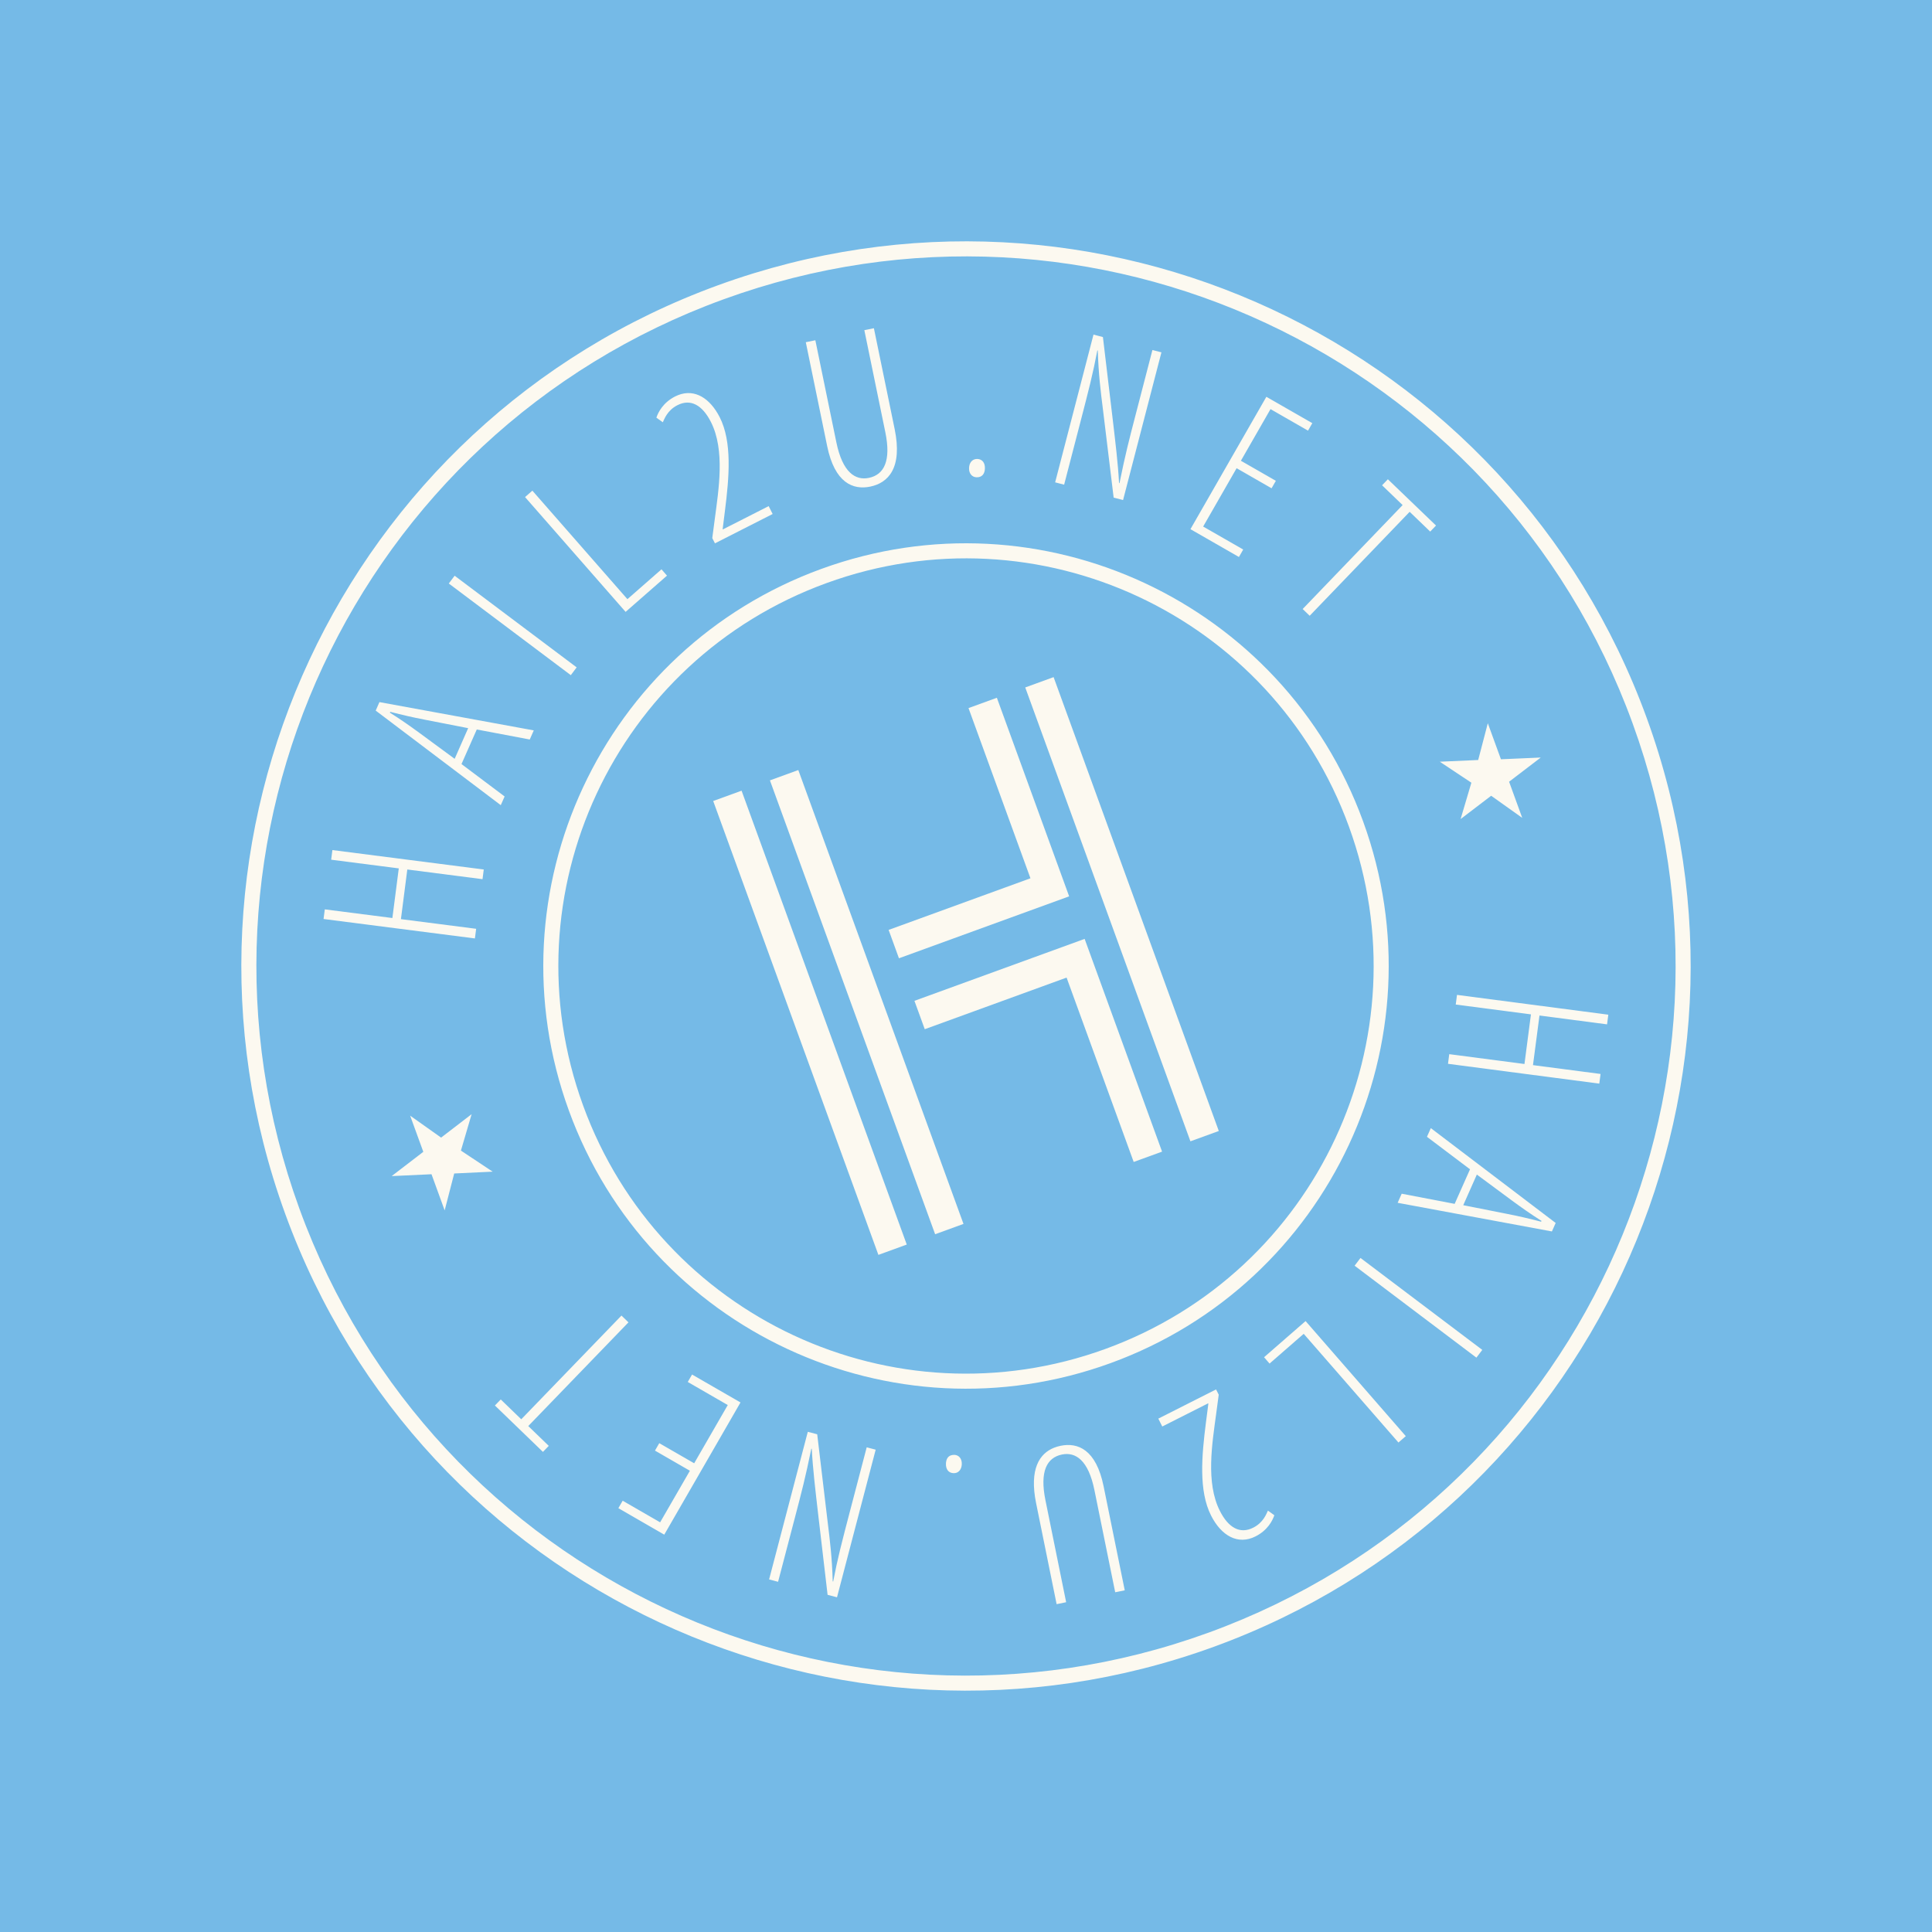
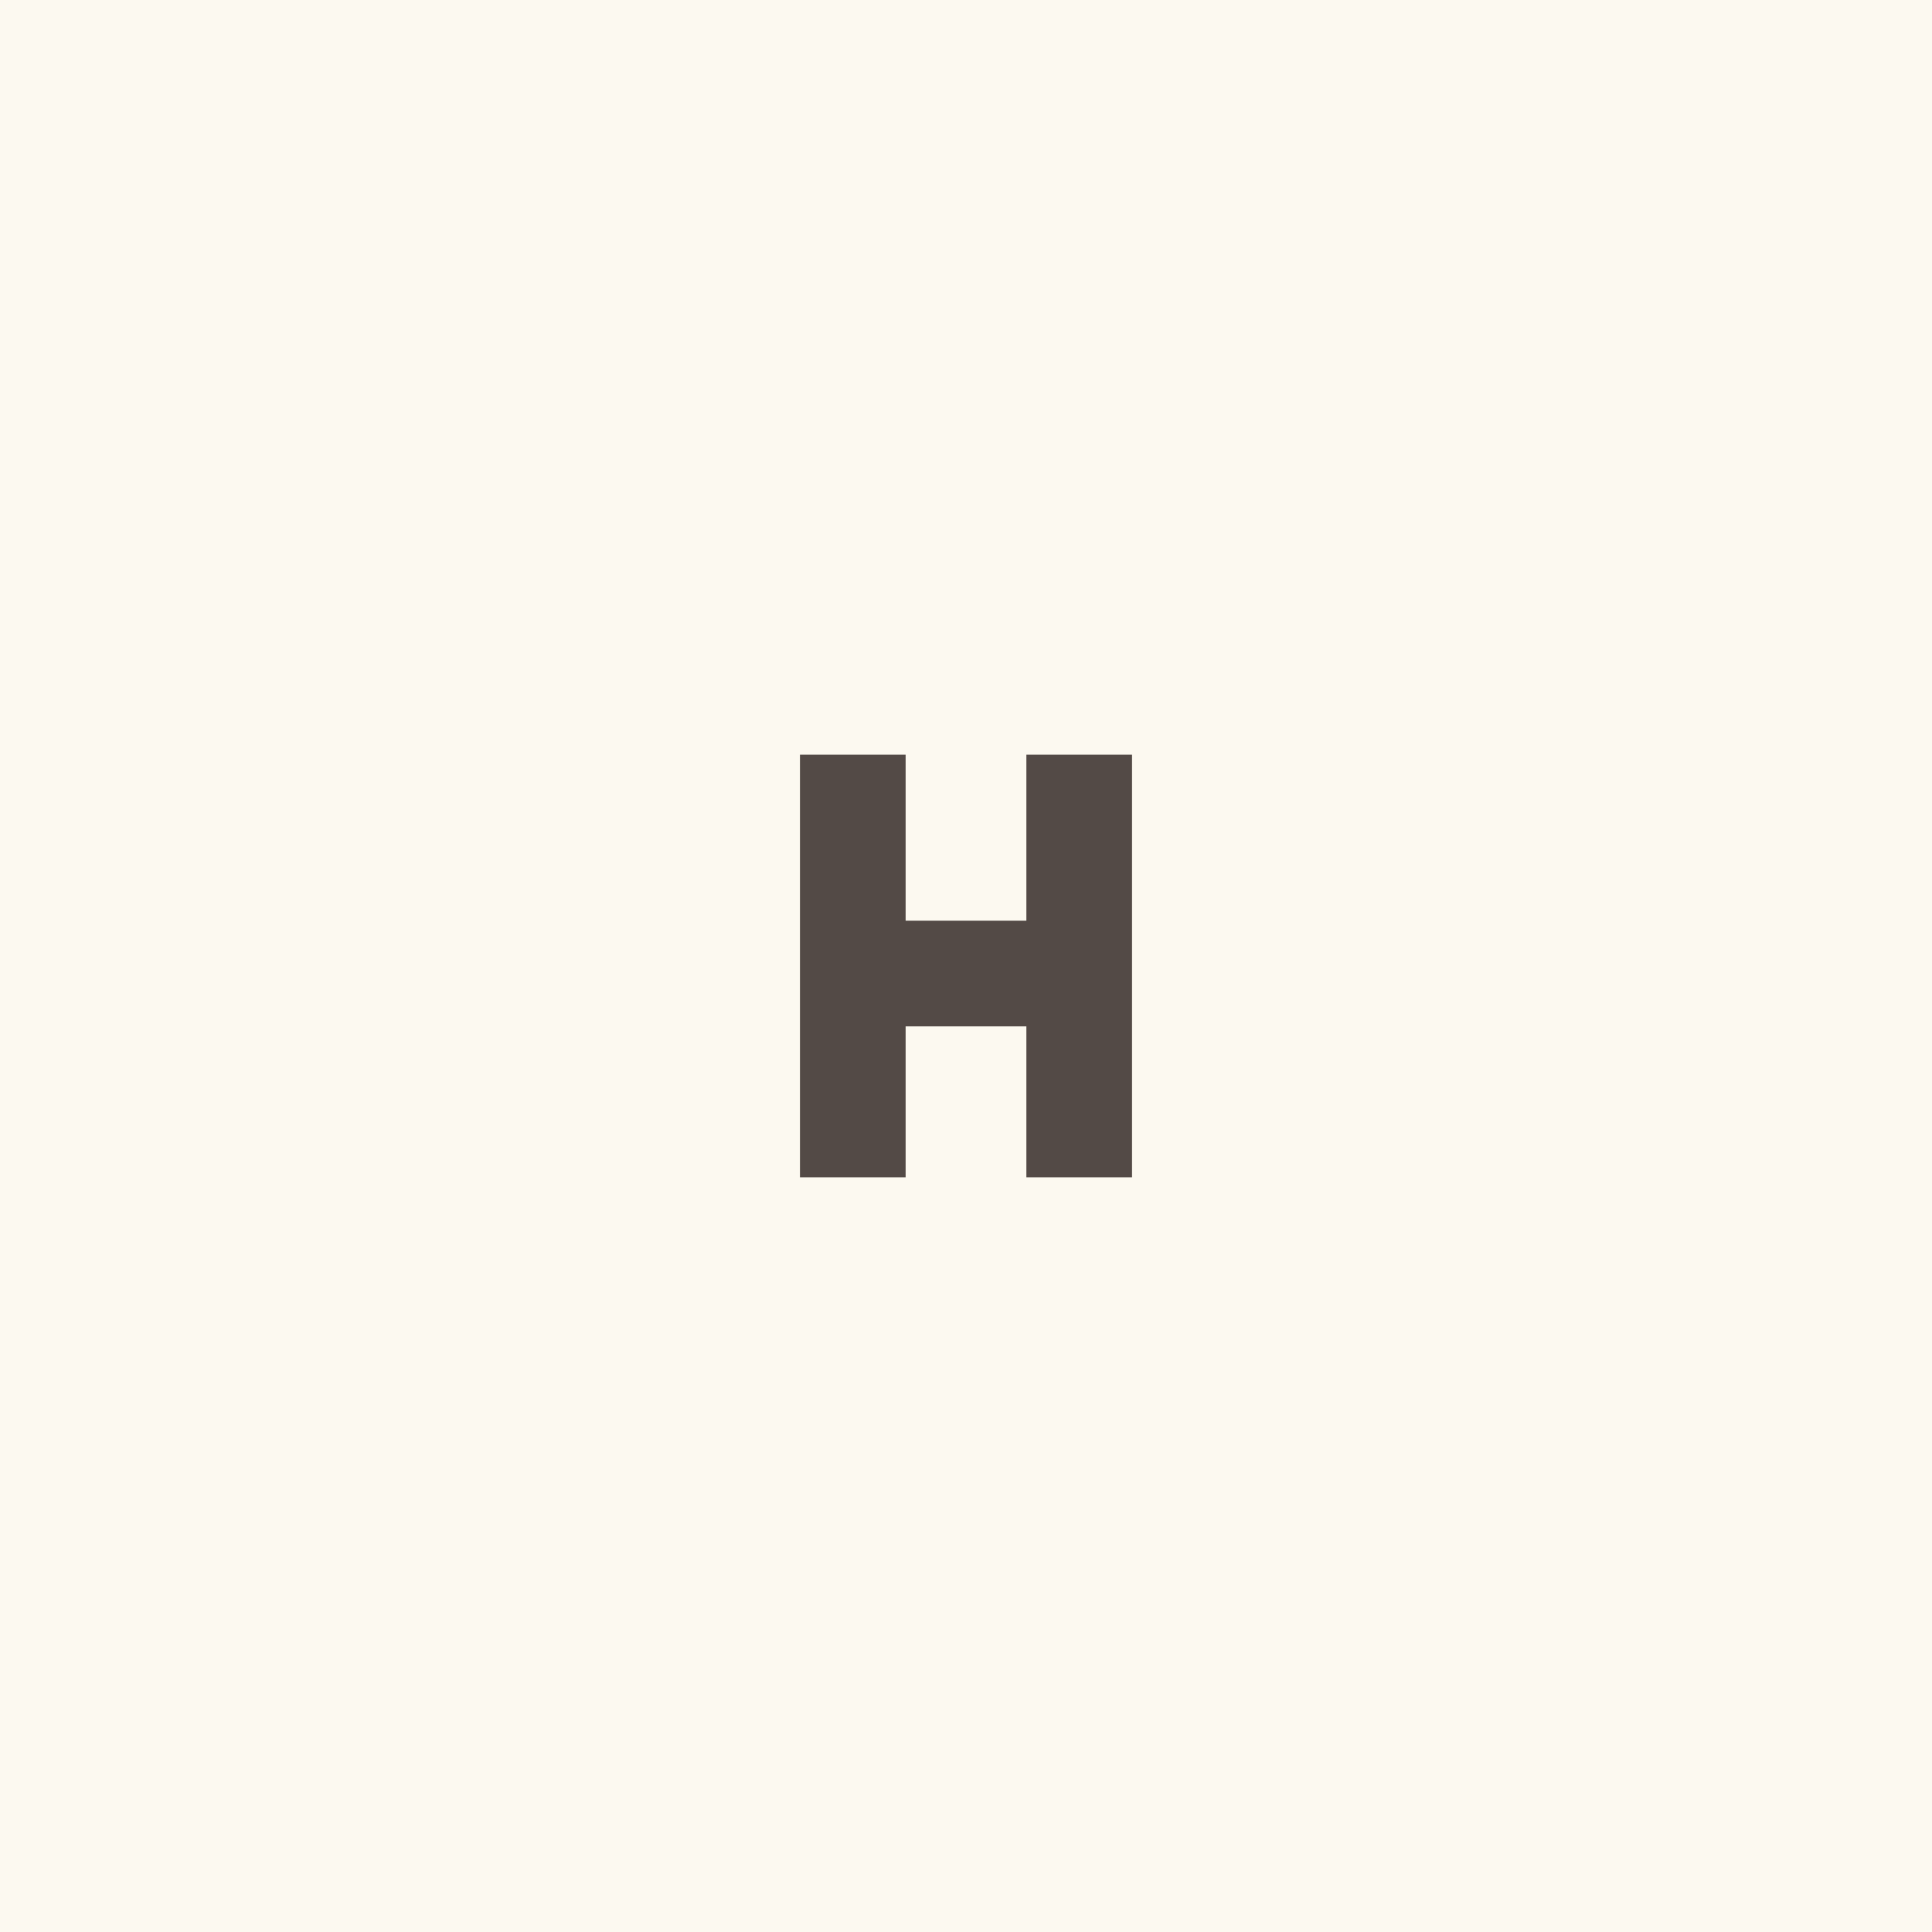
<svg xmlns="http://www.w3.org/2000/svg" version="1.1" width="1024" height="1024" viewBox="0 0 1024 1024">
-   <rect width="1056" height="1056" x="-16" y="-16" style="fill:#75bae7" />
-   <g style="fill:#fcf9f0;">
-     <path d="m 378.01,424.55 87.56,240.56 15.03,-5.47 -87.55,-240.56 z m 30.07,-10.94 87.56,240.56 15.03,-5.47 -87.55,-240.56 z m 105.25,-38.31 32.83,90.21 -75.17,27.36 5.47,15.04 90.21,-32.83 -38.31,-105.25 z m 30.07,-10.94 87.55,240.56 15.04,-5.47 -87.56,-240.56 z m -58.73,166.1 5.47,15.04 75.17,-27.36 35.57,97.72 15.04,-5.47 -41.04,-112.76 z" />
-     <path d="m 427.09,181.38 11.34,55.13 c 4.02,19.51 13.74,23.27 22.79,21.41 9.52,-1.96 17.22,-9.79 12.97,-30.48 l -11.01,-53.48 -5.06,1.04 11.12,54.07 c 3.13,15.16 -0.62,22.54 -8.73,24.22 -7.17,1.47 -13.95,-2.89 -17.23,-18.88 l -11.13,-54.07 -5.06,1.04 z m -67.54,27.99 c -0.58,0.21 -1.14,0.52 -1.74,0.77 -6.31,3.21 -8.96,8.33 -9.91,11.23 l 3.4,2.44 c 0.8,-1.61 2.32,-6.29 7.77,-9.06 6.96,-3.54 13.16,-0.1 17.73,8.9 7.6,14.97 4.09,35.88 2.05,51.45 l -1.33,10.1 1.42,2.78 30.58,-15.55 0,0 -2.11,-4.17 -24.28,12.34 -0.1,-0.22 1.22,-9.78 c 2.25,-17.82 3.84,-36.41 -2.79,-49.46 -5.15,-10.13 -13.23,-15.1 -21.89,-11.78 z m -77.38,50.69 -3.88,3.4 53.29,60.85 21.94,-19.21 -2.92,-3.35 -18.06,15.82 -50.37,-57.51 z m 297.4,-82.7 -20.32,78.29 4.76,1.24 8.57,-32.99 c 4.49,-17.31 6.71,-25.9 9.04,-38.2 l 0.23,0.1 c 0.39,12.38 1.49,21.47 2.72,31.09 l 5.69,46.85 4.99,1.3 20.33,-78.29 -4.77,-1.24 -8.98,34.61 c -3.38,13.01 -5.43,20.91 -8.48,35.99 l -0.23,-0.1 c -0.54,-10.32 -1.98,-21.97 -3.25,-32.84 l -5.3,-44.52 -5,-1.3 z m -338.6,127.79 -3.1,4.12 64.67,48.58 3.1,-4.13 -64.67,-48.57 z m 275.24,-61.57 c -1.55,0.67 -2.53,2.34 -2.59,4.5 -0.1,2.88 1.57,4.83 3.97,4.89 2.88,0.1 4.37,-1.82 4.43,-4.7 0.1,-2.88 -1.33,-4.95 -4.09,-5.02 -0.63,-0 -1.21,0.1 -1.72,0.33 z m -315.1,128.55 -1.98,4.5 66.29,50.12 2.04,-4.61 -22.86,-17.17 8.1,-18.33 28.08,5.31 2.13,-4.83 -81.8,-14.99 z m 5.73,5.16 c 6.37,1.63 12.08,2.97 18.37,4.17 l 22.93,4.48 -7.16,16.25 -18.72,-13.77 c -4.95,-3.63 -9.96,-7.15 -15.61,-10.69 l 0.19,-0.44 z m 464.36,-166.98 -40.24,70.16 25.7,14.75 2.27,-3.96 -21.23,-12.18 17.73,-30.92 18.53,10.64 2.27,-3.96 -18.53,-10.63 15.7,-27.37 19.88,11.41 2.27,-3.97 -24.35,-13.97 z m -495.02,240.24 -0.65,5.11 35.83,4.61 -3.39,26.3 -35.82,-4.59 -0.66,5.11 80.22,10.3 0.66,-5.11 -39.87,-5.12 3.38,-26.31 39.87,5.13 0.65,-5.13 -80.22,-10.3 z m 559.42,-196.53 -3.07,3.19 10.89,10.49 -52.98,55.09 3.72,3.58 52.99,-55.1 10.89,10.48 3.08,-3.2 -25.52,-24.53 z m 52.97,129.21 0,0.1 -0,-0.1 0,0 z m 0,0.1 -5.1,19.49 -20.36,0.9 16.75,11.13 -5.71,19.27 16.2,-12.35 16.47,11.72 -6.97,-19.16 16.78,-12.82 -21.1,0.92 -6.96,-19.1 z m -571.18,208 6.97,19.16 -16.76,12.86 21.11,-0.98 6.97,19.16 5.06,-19.56 20.37,-0.97 -16.81,-11.16 5.67,-19.3 -16.18,12.41 -16.49,-11.69 z m 554.85,-64.02 -0.67,5.12 39.86,5.21 -3.43,26.3 -39.87,-5.21 -0.66,5.11 80.19,10.5 0.67,-5.12 -35.82,-4.68 3.45,-26.3 35.81,4.69 0.67,-5.12 -80.2,-10.5 z m -442.85,169.97 -53.11,54.97 -10.87,-10.51 -3.1,3.2 25.46,24.59 3.09,-3.19 -10.87,-10.5 53.11,-54.97 -3.71,-3.59 z m 37.42,31.25 -2.28,3.94 21.2,12.23 -17.8,30.87 -18.5,-10.66 -2.28,3.94 18.51,10.68 -15.78,27.33 -19.85,-11.45 -2.28,3.95 24.32,14.04 40.41,-70.07 -25.67,-14.8 z m 391.56,-130.6 -2.05,4.6 22.82,17.22 -8.14,18.32 -28.07,-5.38 -2.15,4.82 81.76,15.18 2,-4.49 -66.17,-50.27 z m 24.39,24.61 18.67,13.82 c 4.96,3.64 9.94,7.17 15.59,10.73 l -0.19,0.44 c -6.37,-1.65 -12.06,-3 -18.36,-4.21 l -22.92,-4.54 7.21,-16.24 z m -354.61,136.35 -20.51,78.24 4.76,1.25 9.07,-34.6 c 3.41,-13 5.47,-20.89 8.55,-35.96 l 0.24,0.1 c 0.52,10.31 1.93,21.96 3.17,32.84 l 5.21,44.53 4.99,1.31 20.5,-78.24 -4.76,-1.25 -8.64,32.98 c -4.53,17.29 -6.78,25.88 -9.13,38.16 l -0.24,-0.1 c -0.35,-12.38 -1.45,-21.46 -2.64,-31.08 l -5.58,-46.87 -4.99,-1.31 z m 292.94,-92.15 -3.12,4.11 64.55,48.73 3.12,-4.11 -64.55,-48.73 z m -29.12,33.47 -21.99,19.15 2.91,3.36 18.1,-15.77 50.22,57.62 3.89,-3.39 L 692,700.21 Z M 503.92,771.4 c -1.65,0.6 -2.49,2.23 -2.55,4.39 -0.1,2.88 1.31,4.95 4.07,5.02 2.53,0.1 4.26,-1.93 4.33,-4.81 0.1,-2.87 -1.56,-4.83 -3.96,-4.9 -0.72,-0 -1.35,0.1 -1.89,0.3 z m 54.82,-4.1 c -7.81,3.08 -13.26,11.32 -9.58,29.43 l 10.87,53.51 5.05,-1.03 -10.98,-54.1 c -3.08,-15.17 0.68,-22.54 8.79,-24.19 7.18,-1.45 13.95,2.93 17.19,18.92 l 11,54.09 5.06,-1.03 -11.21,-55.15 c -3.97,-19.52 -13.67,-23.3 -22.73,-21.46 -1.19,0.24 -2.36,0.58 -3.46,1.01 z m 85.81,-30.88 -30.62,15.48 0,0 2.1,4.18 24.32,-12.29 0.1,0.23 -1.26,9.77 c -2.28,17.82 -3.92,36.4 2.69,49.46 5.47,10.82 14.28,15.78 23.6,11.06 6.32,-3.19 8.98,-8.3 9.94,-11.2 l -3.39,-2.45 c -0.8,1.61 -2.34,6.29 -7.8,9.04 -6.96,3.53 -13.15,0.1 -17.69,-8.93 -7.58,-15 -4.02,-35.89 -1.94,-51.46 l 1.35,-10.09 -1.41,-2.79 z" />
-     <path d="m 435.39,301.51 c -116.2,42.29 -176.18,170.9 -133.88,287.1 42.29,116.2 170.9,176.18 287.1,133.88 C 704.81,680.2 764.79,551.59 722.49,435.39 680.2,319.19 551.59,259.21 435.39,301.51 Z m 2.73,7.52 C 550.27,268.21 674.16,325.98 714.97,438.12 755.79,550.27 698.02,674.16 585.88,714.97 473.73,755.79 349.84,698.02 309.03,585.88 268.21,473.73 325.98,349.84 438.12,309.03 Z" />
-     <path d="M 380.66,151.16 C 181.42,223.68 78.64,444.09 151.16,643.34 223.68,842.58 444.09,945.36 643.34,872.84 842.58,800.32 945.36,579.91 872.84,380.66 800.32,181.42 579.91,78.64 380.66,151.16 Z m 2.74,7.52 C 578.58,87.635 794.28,188.22 865.32,383.4 936.37,578.58 835.78,794.28 640.6,865.32 445.42,936.37 229.72,835.78 158.68,640.6 87.635,445.42 188.22,229.72 383.4,158.68 Z" />
-   </g>
+   <rect width="1088" height="1088" x="-32" y="-32" style="fill:#fcf9f0" />
+   <path d="m 600,624 0,-224 -56,0 0,88 -64,0 0,-88 -56,0 0,224 56,0 0,-80 64,0 0,80 z" style="fill:#534a46" />
</svg>
